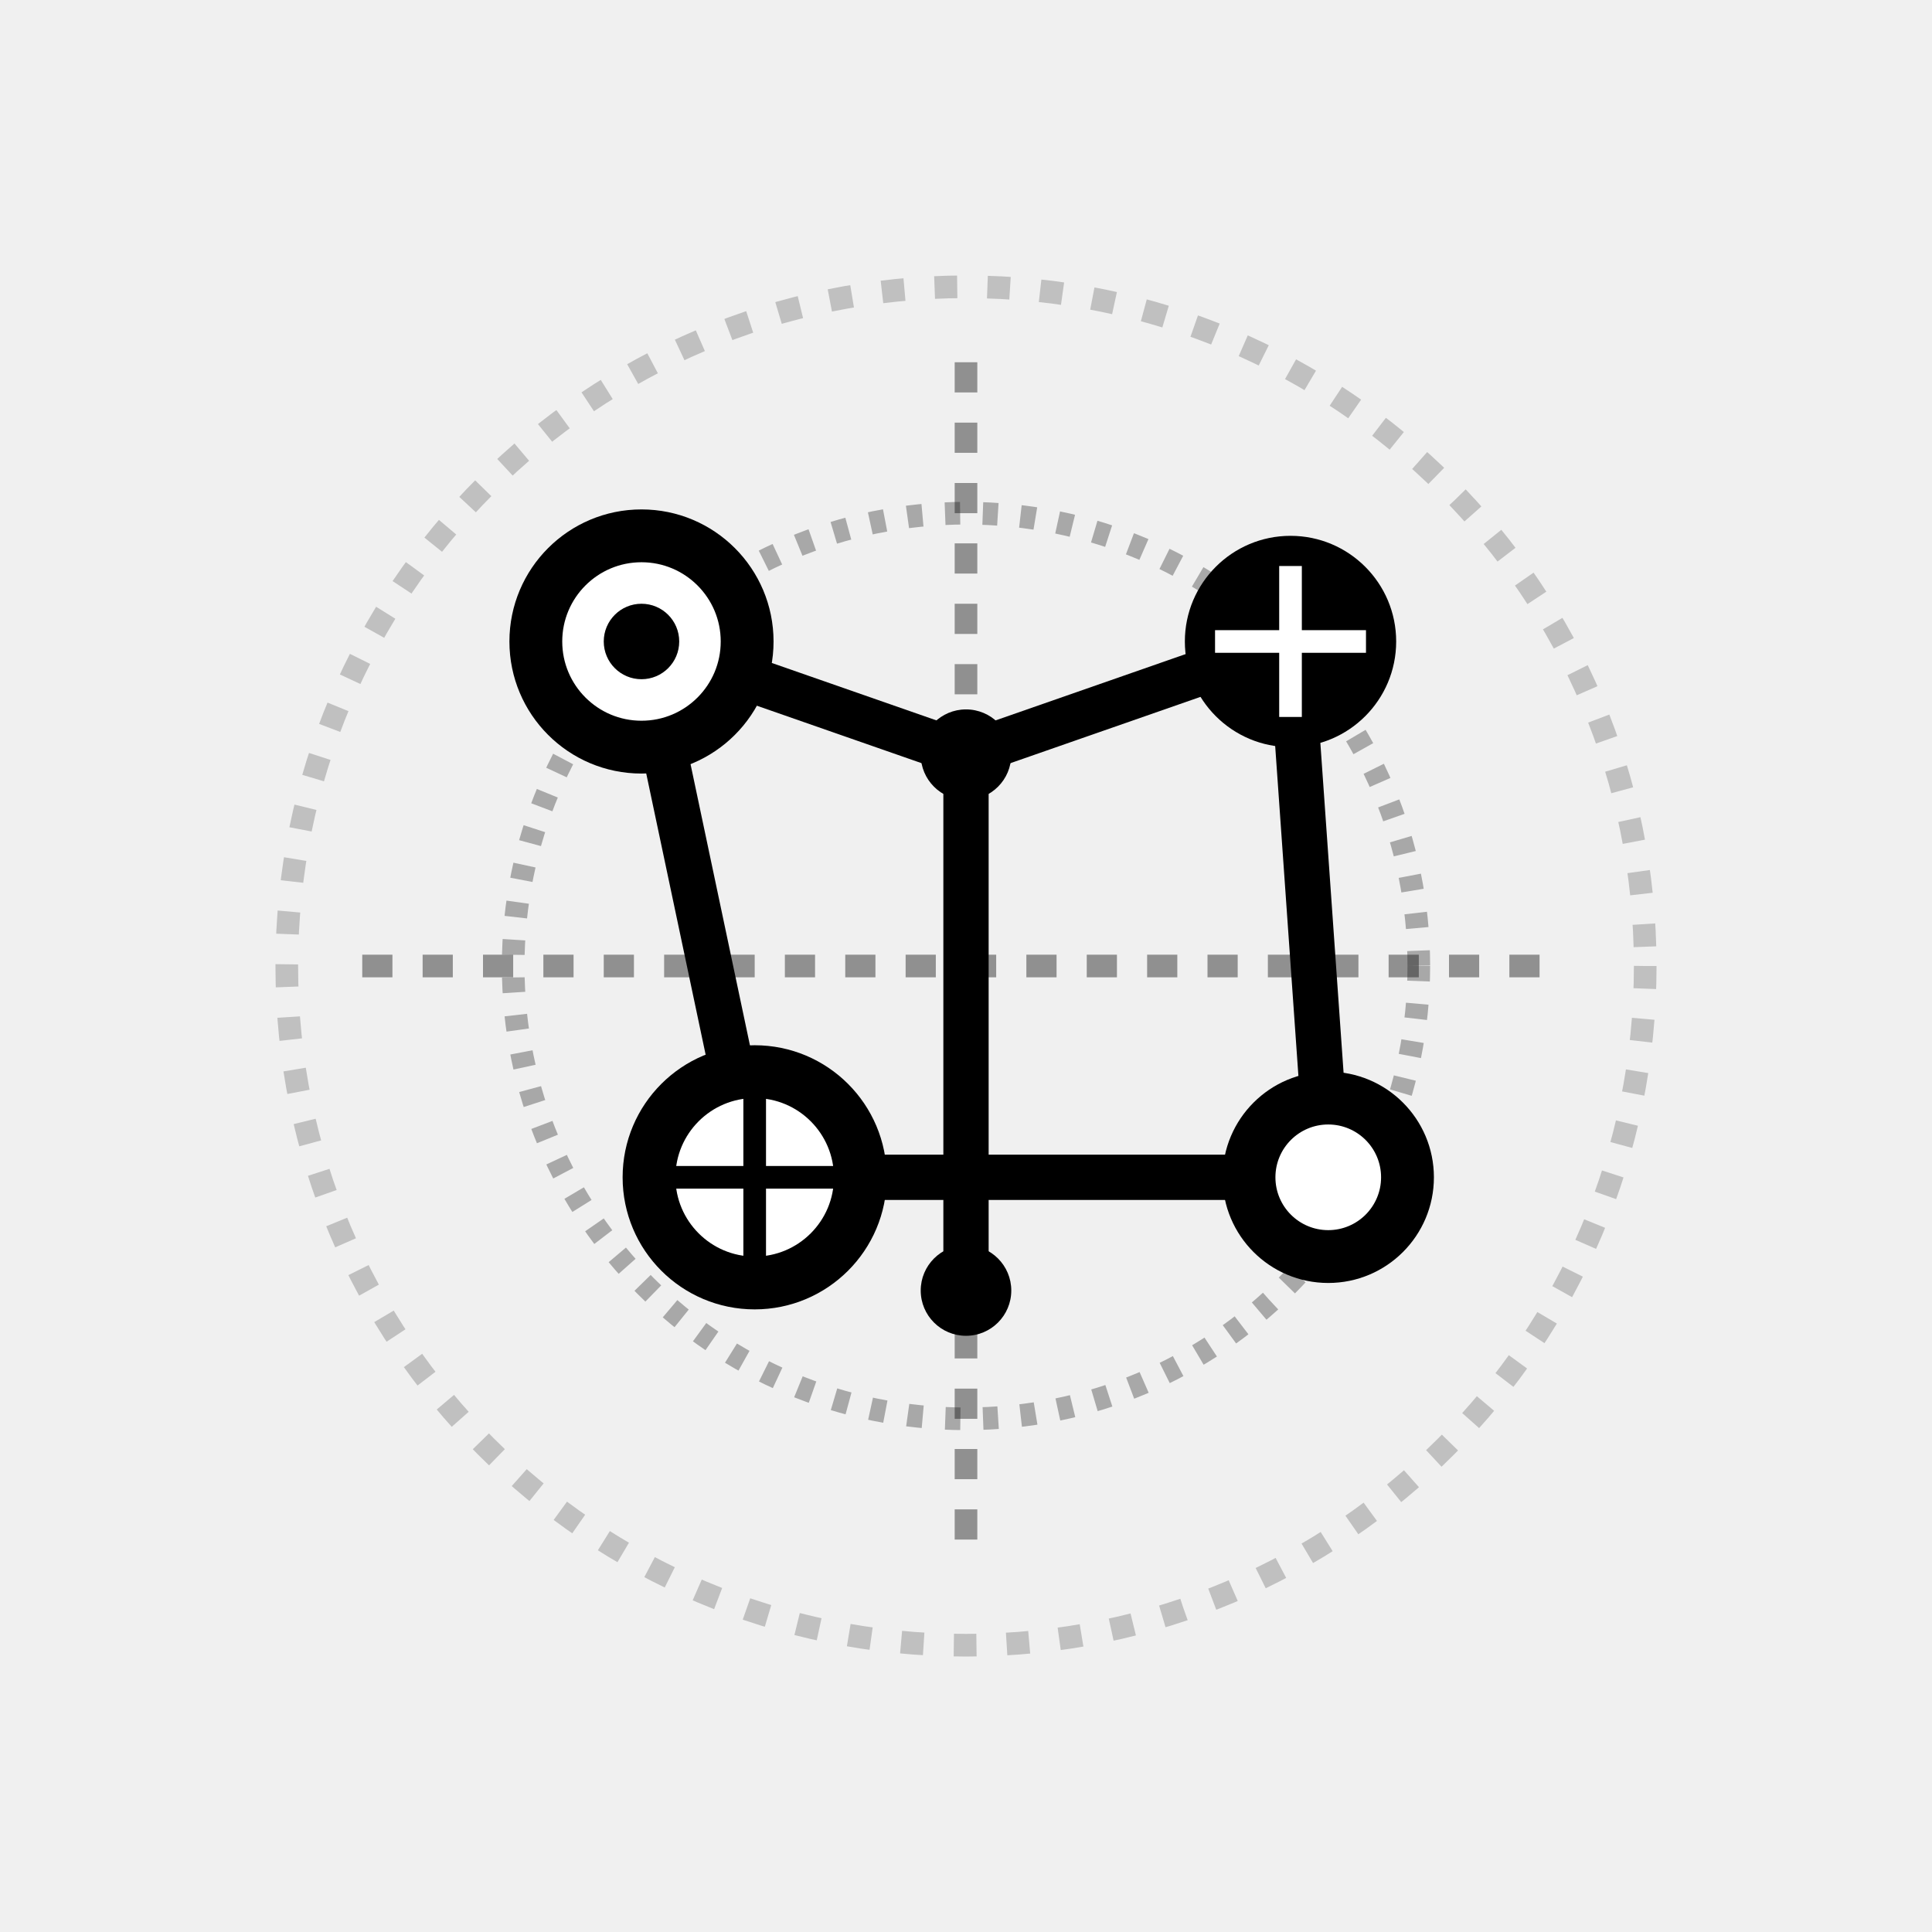
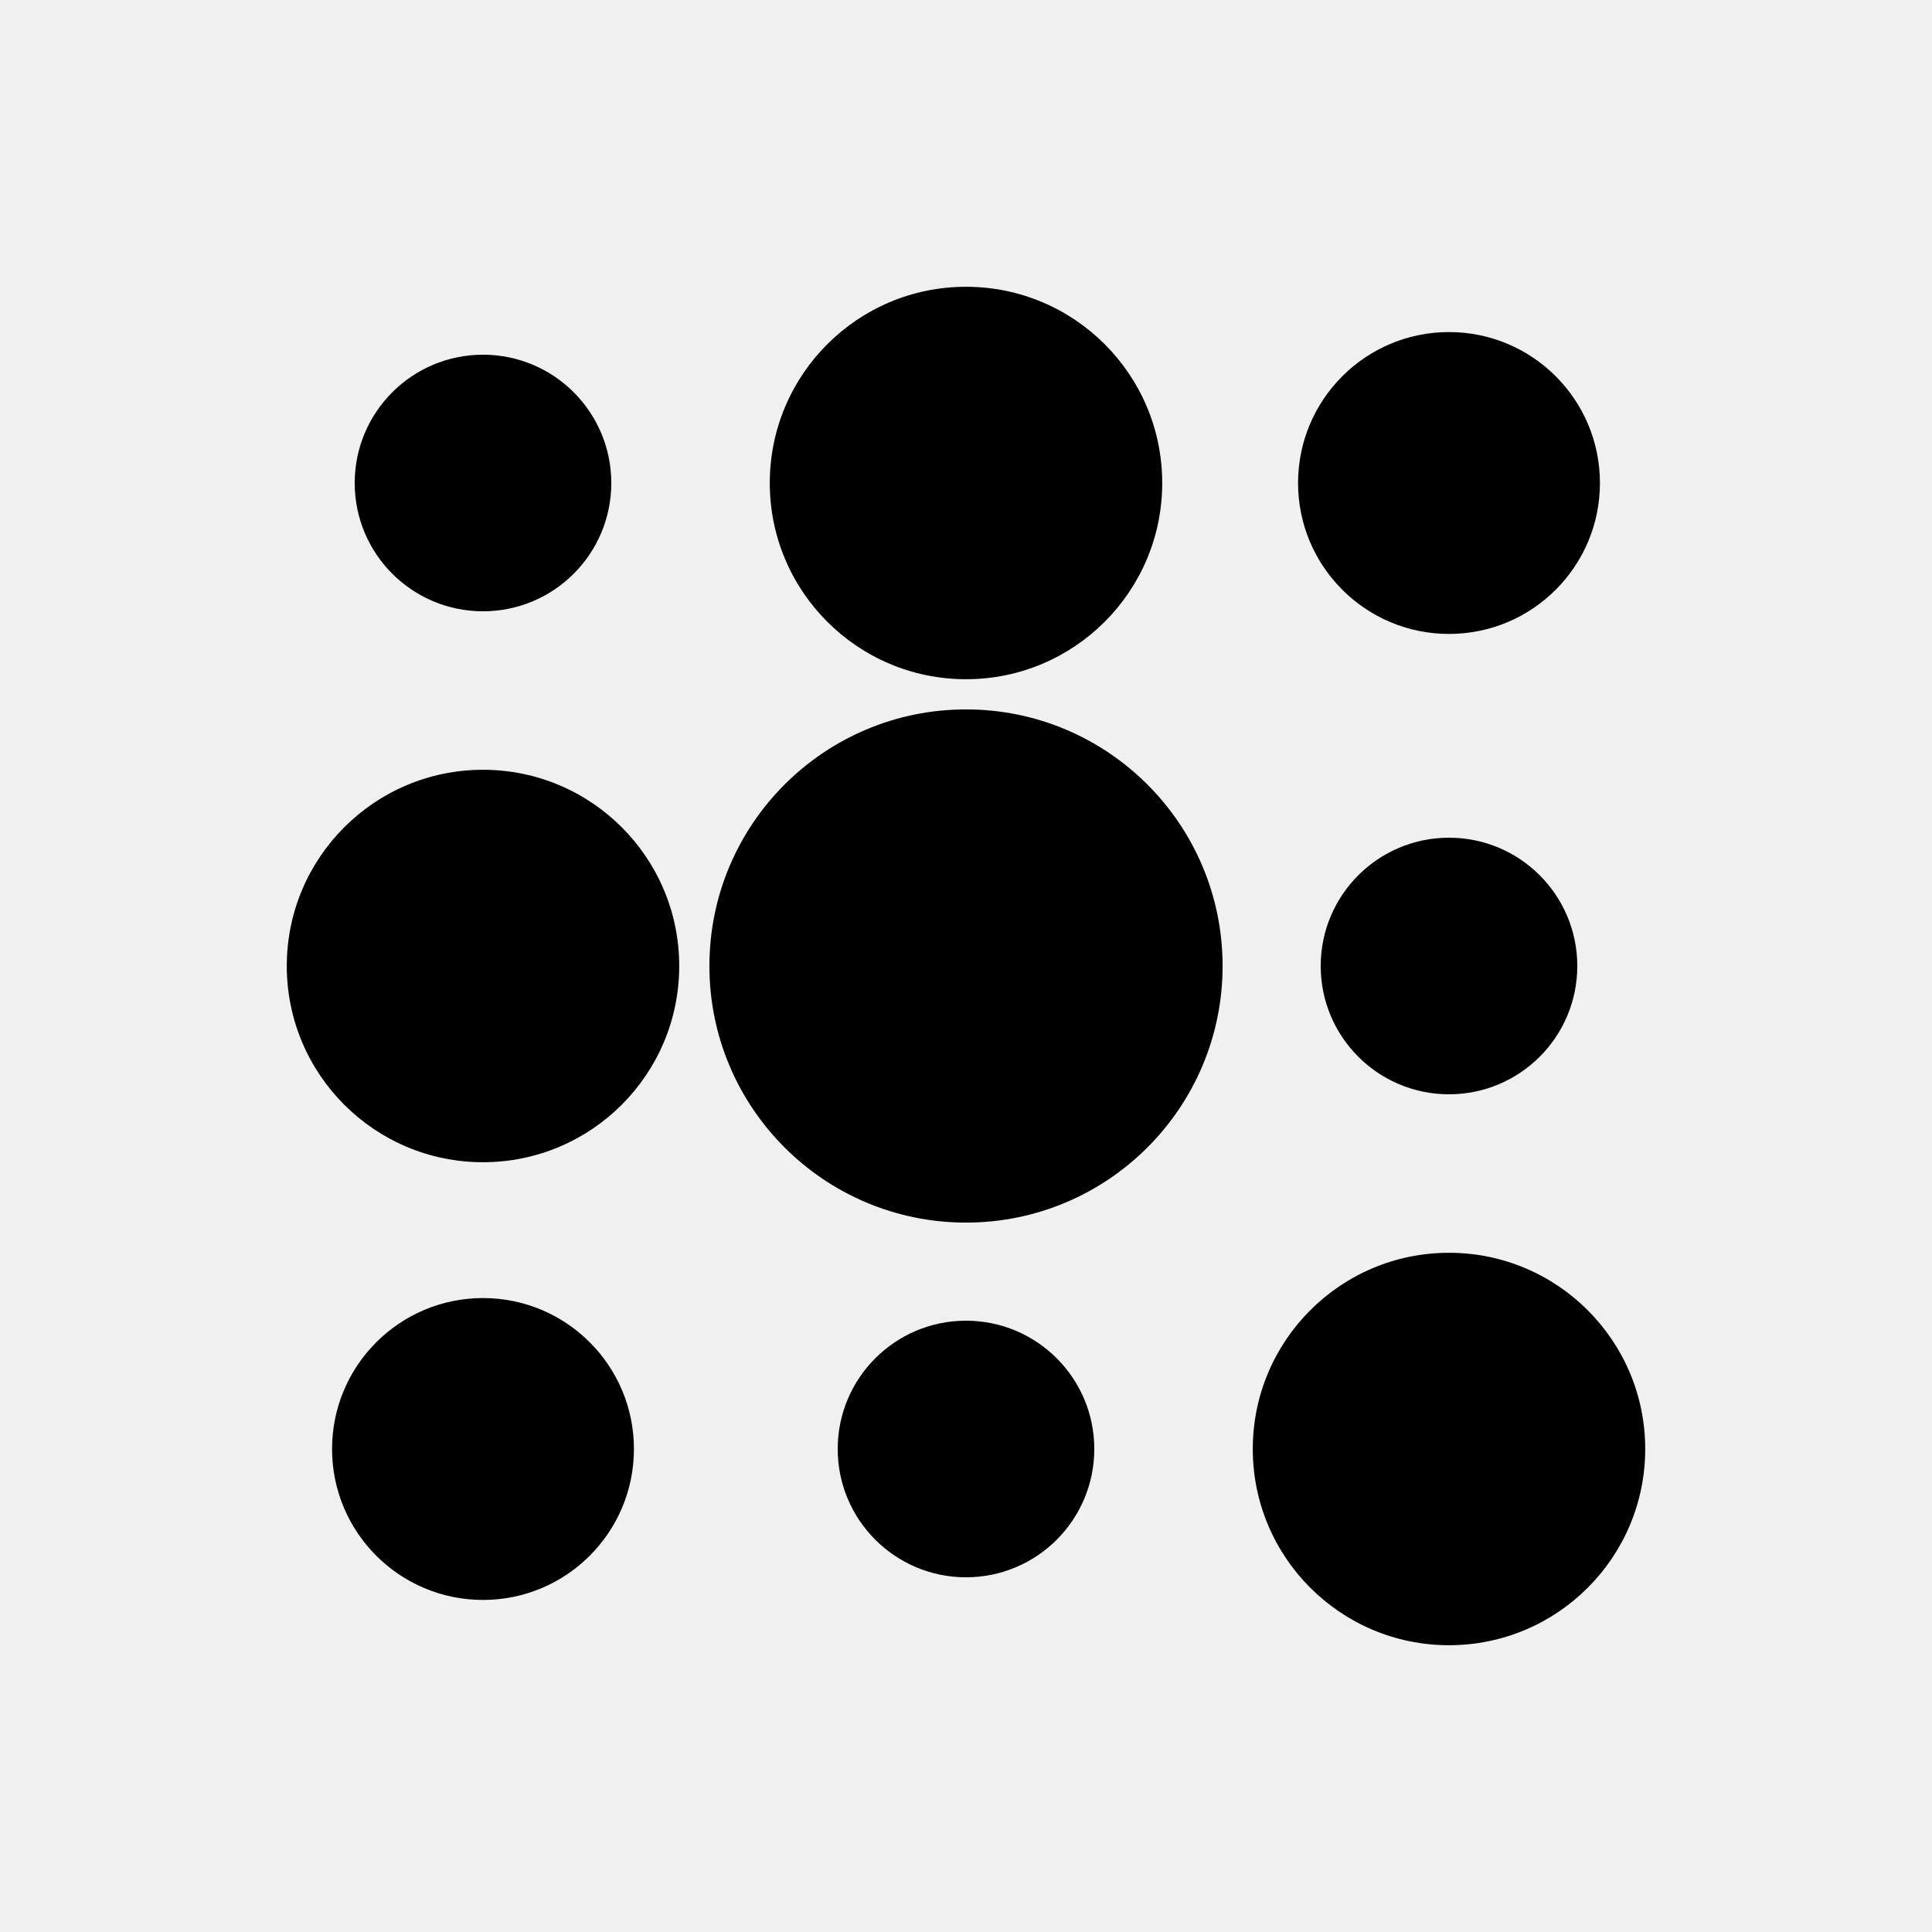
- <svg xmlns="http://www.w3.org/2000/svg" viewBox="0 0 512 512" width="300" height="300">
-   <path d="M96 256h320M256 96v320" stroke="#000000" stroke-width="6" stroke-dasharray="8 8" opacity="0.4" />
-   <circle cx="256" cy="256" r="120" fill="none" stroke="#000000" stroke-width="6" stroke-dasharray="4 6" opacity="0.3" />
-   <circle cx="256" cy="256" r="180" fill="none" stroke="#000000" stroke-width="6" stroke-dasharray="6 8" opacity="0.2" />
-   <path d="M170 170l86 30M170 170l30 142M342 170l-86 30M342 170l10 142M256 200v142M200 312h142" stroke="#000000" stroke-width="12" stroke-linecap="round" stroke-linejoin="round" />
-   <circle cx="170" cy="170" r="28" fill="#ffffff" stroke="#000000" stroke-width="14" />
-   <circle cx="170" cy="170" r="10" fill="#000000" />
-   <circle cx="342" cy="170" r="28" fill="#000000" />
-   <path d="M342 150v40M322 170h40" stroke="#ffffff" stroke-width="6" />
-   <circle cx="200" cy="312" r="28" fill="#ffffff" stroke="#000000" stroke-width="14" />
-   <path d="M200 284v56M172 312h56" stroke="#000000" stroke-width="6" />
-   <circle cx="352" cy="312" r="28" fill="#000000" />
-   <circle cx="352" cy="312" r="14" fill="#ffffff" />
-   <circle cx="256" cy="200" r="12" fill="#000000" />
-   <circle cx="256" cy="342" r="12" fill="#000000" />
+ <svg xmlns="http://www.w3.org/2000/svg" width="128" height="128" viewBox="0 0 512 512">
+   <g fill="#000000">
+     <circle cx="128" cy="128" r="34" />
+     <circle cx="256" cy="128" r="52" />
+     <circle cx="384" cy="128" r="40" />
+     <circle cx="128" cy="256" r="52" />
+     <circle cx="256" cy="256" r="68" />
+     <circle cx="384" cy="256" r="34" />
+     <circle cx="128" cy="384" r="40" />
+     <circle cx="256" cy="384" r="34" />
+     <circle cx="384" cy="384" r="52" />
+   </g>
</svg>
